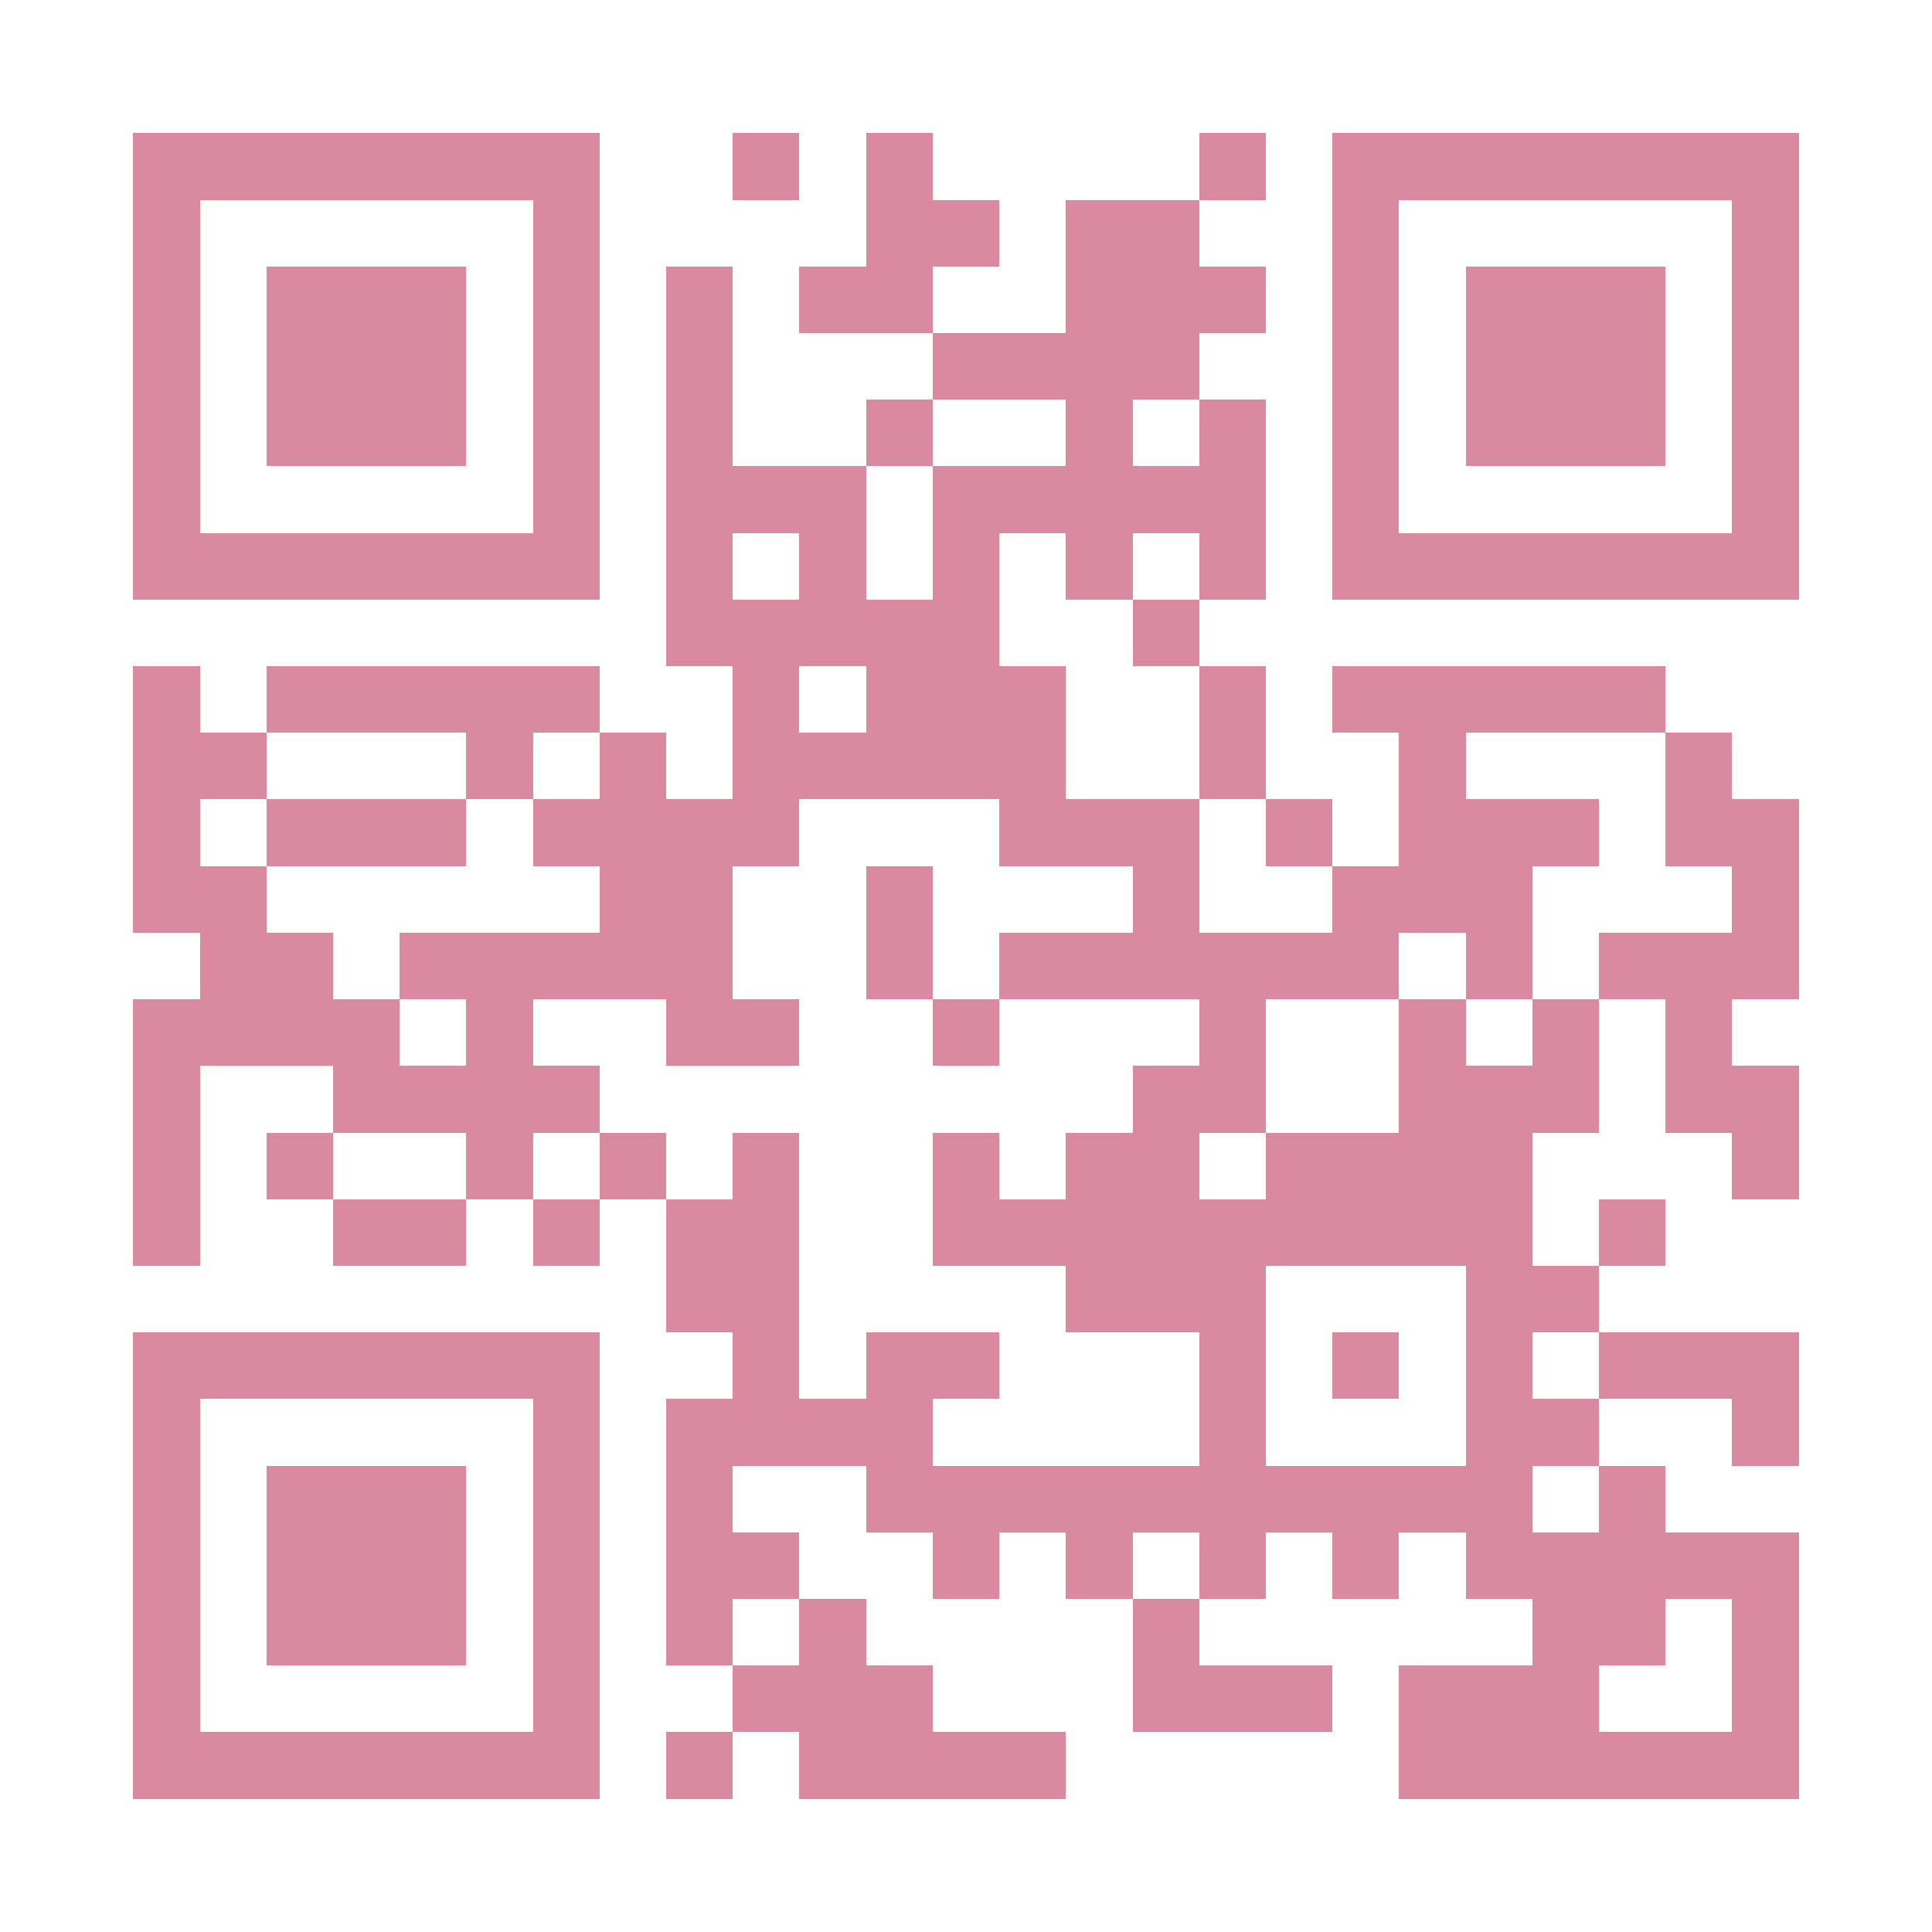
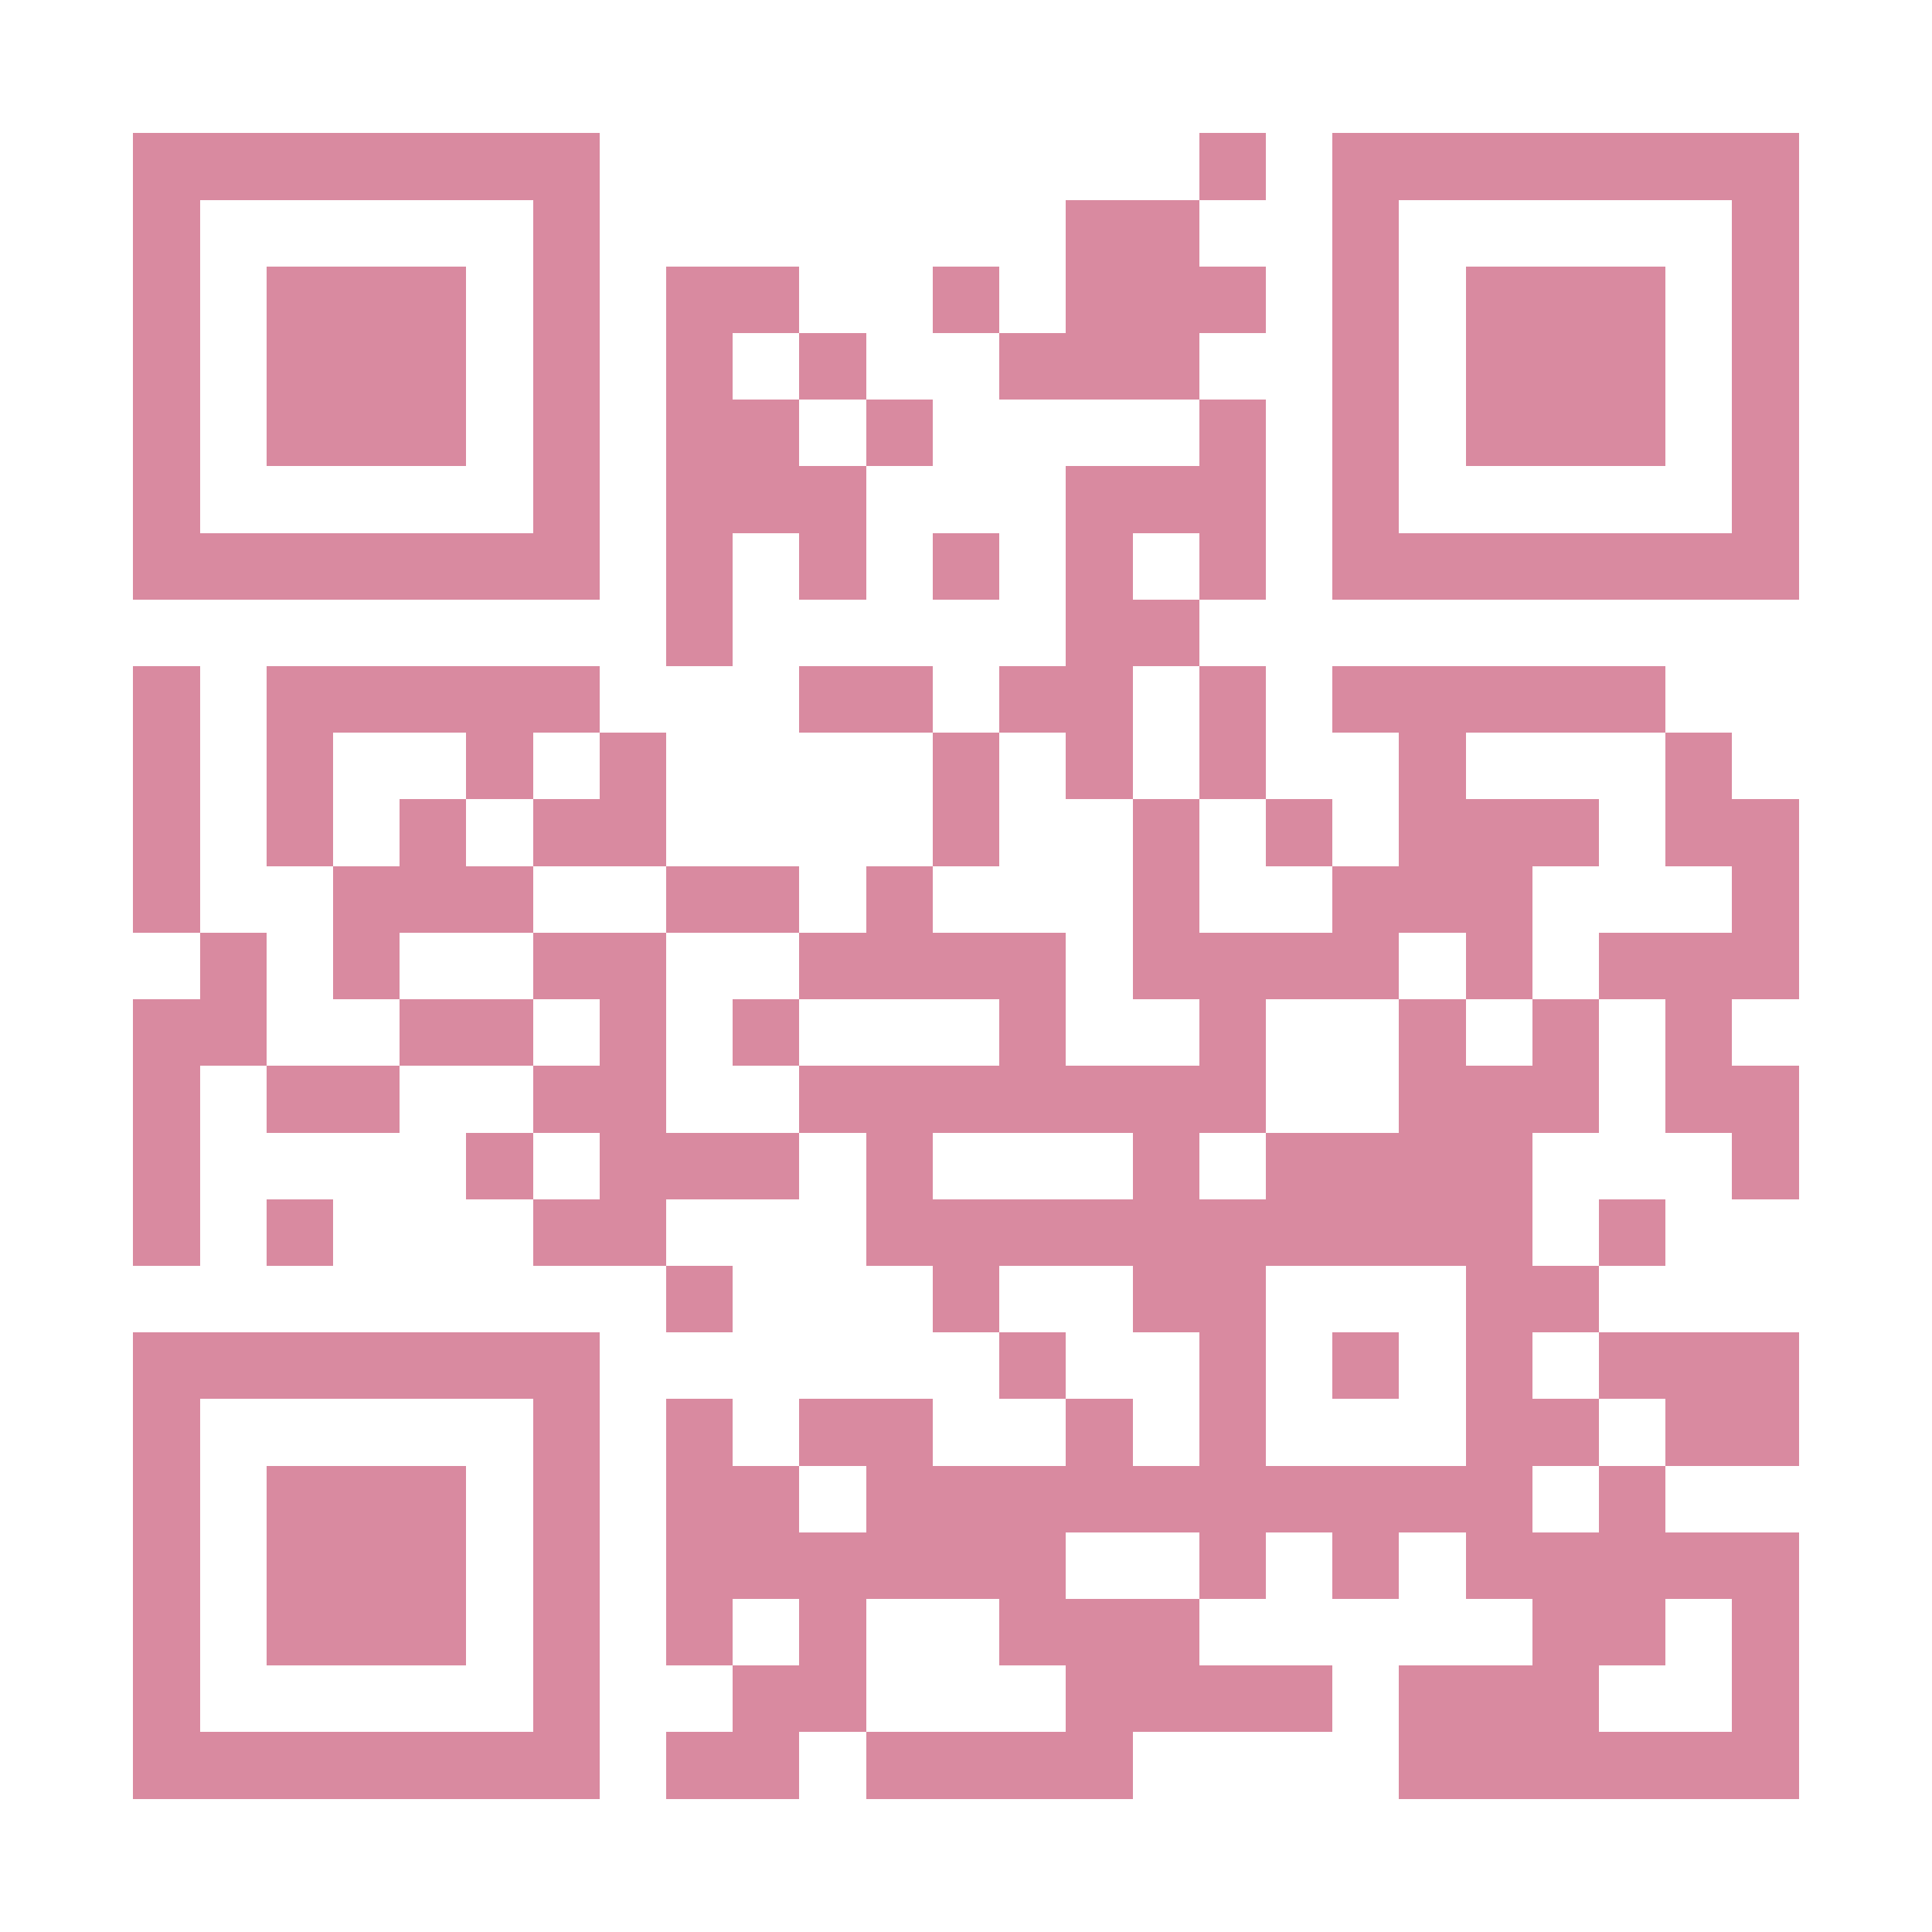
<svg xmlns="http://www.w3.org/2000/svg" width="1200" height="1200" viewBox="0 0 29 29" shape-rendering="crispEdges">
  <path fill="#ffffff" d="M0 0h29v29H0z" />
-   <path stroke="#d98aa0" d="M2 2.5h7m2 0h1m1 0h1m4 0h1m1 0h7M2 3.5h1m5 0h1m4 0h2m1 0h2m2 0h1m5 0h1M2 4.5h1m1 0h3m1 0h1m1 0h1m1 0h2m2 0h3m1 0h1m1 0h3m1 0h1M2 5.5h1m1 0h3m1 0h1m1 0h1m3 0h4m2 0h1m1 0h3m1 0h1M2 6.5h1m1 0h3m1 0h1m1 0h1m2 0h1m2 0h1m1 0h1m1 0h1m1 0h3m1 0h1M2 7.5h1m5 0h1m1 0h3m1 0h5m1 0h1m5 0h1M2 8.5h7m1 0h1m1 0h1m1 0h1m1 0h1m1 0h1m1 0h7M10 9.5h5m2 0h1M2 10.5h1m1 0h5m2 0h1m1 0h3m2 0h1m1 0h5M2 11.5h2m3 0h1m1 0h1m1 0h5m2 0h1m2 0h1m3 0h1M2 12.5h1m1 0h3m1 0h4m3 0h3m1 0h1m1 0h3m1 0h2M2 13.5h2m5 0h2m2 0h1m3 0h1m2 0h3m3 0h1M3 14.5h2m1 0h5m2 0h1m1 0h6m1 0h1m1 0h3M2 15.5h4m1 0h1m2 0h2m2 0h1m3 0h1m2 0h1m1 0h1m1 0h1M2 16.5h1m2 0h4m8 0h2m2 0h3m1 0h2M2 17.5h1m1 0h1m2 0h1m1 0h1m1 0h1m2 0h1m1 0h2m1 0h4m3 0h1M2 18.5h1m2 0h2m1 0h1m1 0h2m2 0h9m1 0h1M10 19.5h2m4 0h3m3 0h2M2 20.5h7m2 0h1m1 0h2m3 0h1m1 0h1m1 0h1m1 0h3M2 21.5h1m5 0h1m1 0h4m4 0h1m3 0h2m2 0h1M2 22.5h1m1 0h3m1 0h1m1 0h1m2 0h10m1 0h1M2 23.5h1m1 0h3m1 0h1m1 0h2m2 0h1m1 0h1m1 0h1m1 0h1m1 0h5M2 24.5h1m1 0h3m1 0h1m1 0h1m1 0h1m4 0h1m5 0h2m1 0h1M2 25.5h1m5 0h1m2 0h3m3 0h3m1 0h3m2 0h1M2 26.5h7m1 0h1m1 0h4m5 0h6" />
+   <path stroke="#d98aa0" d="M2 2.5h7m9 0h1m1 0h7M2 3.5h1m5 0h1m7 0h2m2 0h1m5 0h1M2 4.5h1m1 0h3m1 0h1m1 0h2m2 0h1m1 0h3m1 0h1m1 0h3m1 0h1M2 5.5h1m1 0h3m1 0h1m1 0h1m1 0h1m2 0h3m2 0h1m1 0h3m1 0h1M2 6.5h1m1 0h3m1 0h1m1 0h2m1 0h1m4 0h1m1 0h1m1 0h3m1 0h1M2 7.5h1m5 0h1m1 0h3m3 0h3m1 0h1m5 0h1M2 8.5h7m1 0h1m1 0h1m1 0h1m1 0h1m1 0h1m1 0h7M10 9.5h1m5 0h2M2 10.5h1m1 0h5m3 0h2m1 0h2m1 0h1m1 0h5M2 11.5h1m1 0h1m2 0h1m1 0h1m4 0h1m1 0h1m1 0h1m2 0h1m3 0h1M2 12.5h1m1 0h1m1 0h1m1 0h2m4 0h1m2 0h1m1 0h1m1 0h3m1 0h2M2 13.5h1m2 0h3m2 0h2m1 0h1m3 0h1m2 0h3m3 0h1M3 14.5h1m1 0h1m2 0h2m2 0h4m1 0h4m1 0h1m1 0h3M2 15.5h2m2 0h2m1 0h1m1 0h1m3 0h1m2 0h1m2 0h1m1 0h1m1 0h1M2 16.5h1m1 0h2m2 0h2m2 0h7m2 0h3m1 0h2M2 17.5h1m4 0h1m1 0h3m1 0h1m3 0h1m1 0h4m3 0h1M2 18.5h1m1 0h1m3 0h2m3 0h10m1 0h1M10 19.5h1m3 0h1m2 0h2m3 0h2M2 20.5h7m6 0h1m2 0h1m1 0h1m1 0h1m1 0h3M2 21.5h1m5 0h1m1 0h1m1 0h2m2 0h1m1 0h1m3 0h2m1 0h2M2 22.5h1m1 0h3m1 0h1m1 0h2m1 0h10m1 0h1M2 23.5h1m1 0h3m1 0h1m1 0h6m2 0h1m1 0h1m1 0h5M2 24.5h1m1 0h3m1 0h1m1 0h1m1 0h1m2 0h3m5 0h2m1 0h1M2 25.5h1m5 0h1m2 0h2m3 0h4m1 0h3m2 0h1M2 26.5h7m1 0h2m1 0h4m4 0h6" />
</svg>
